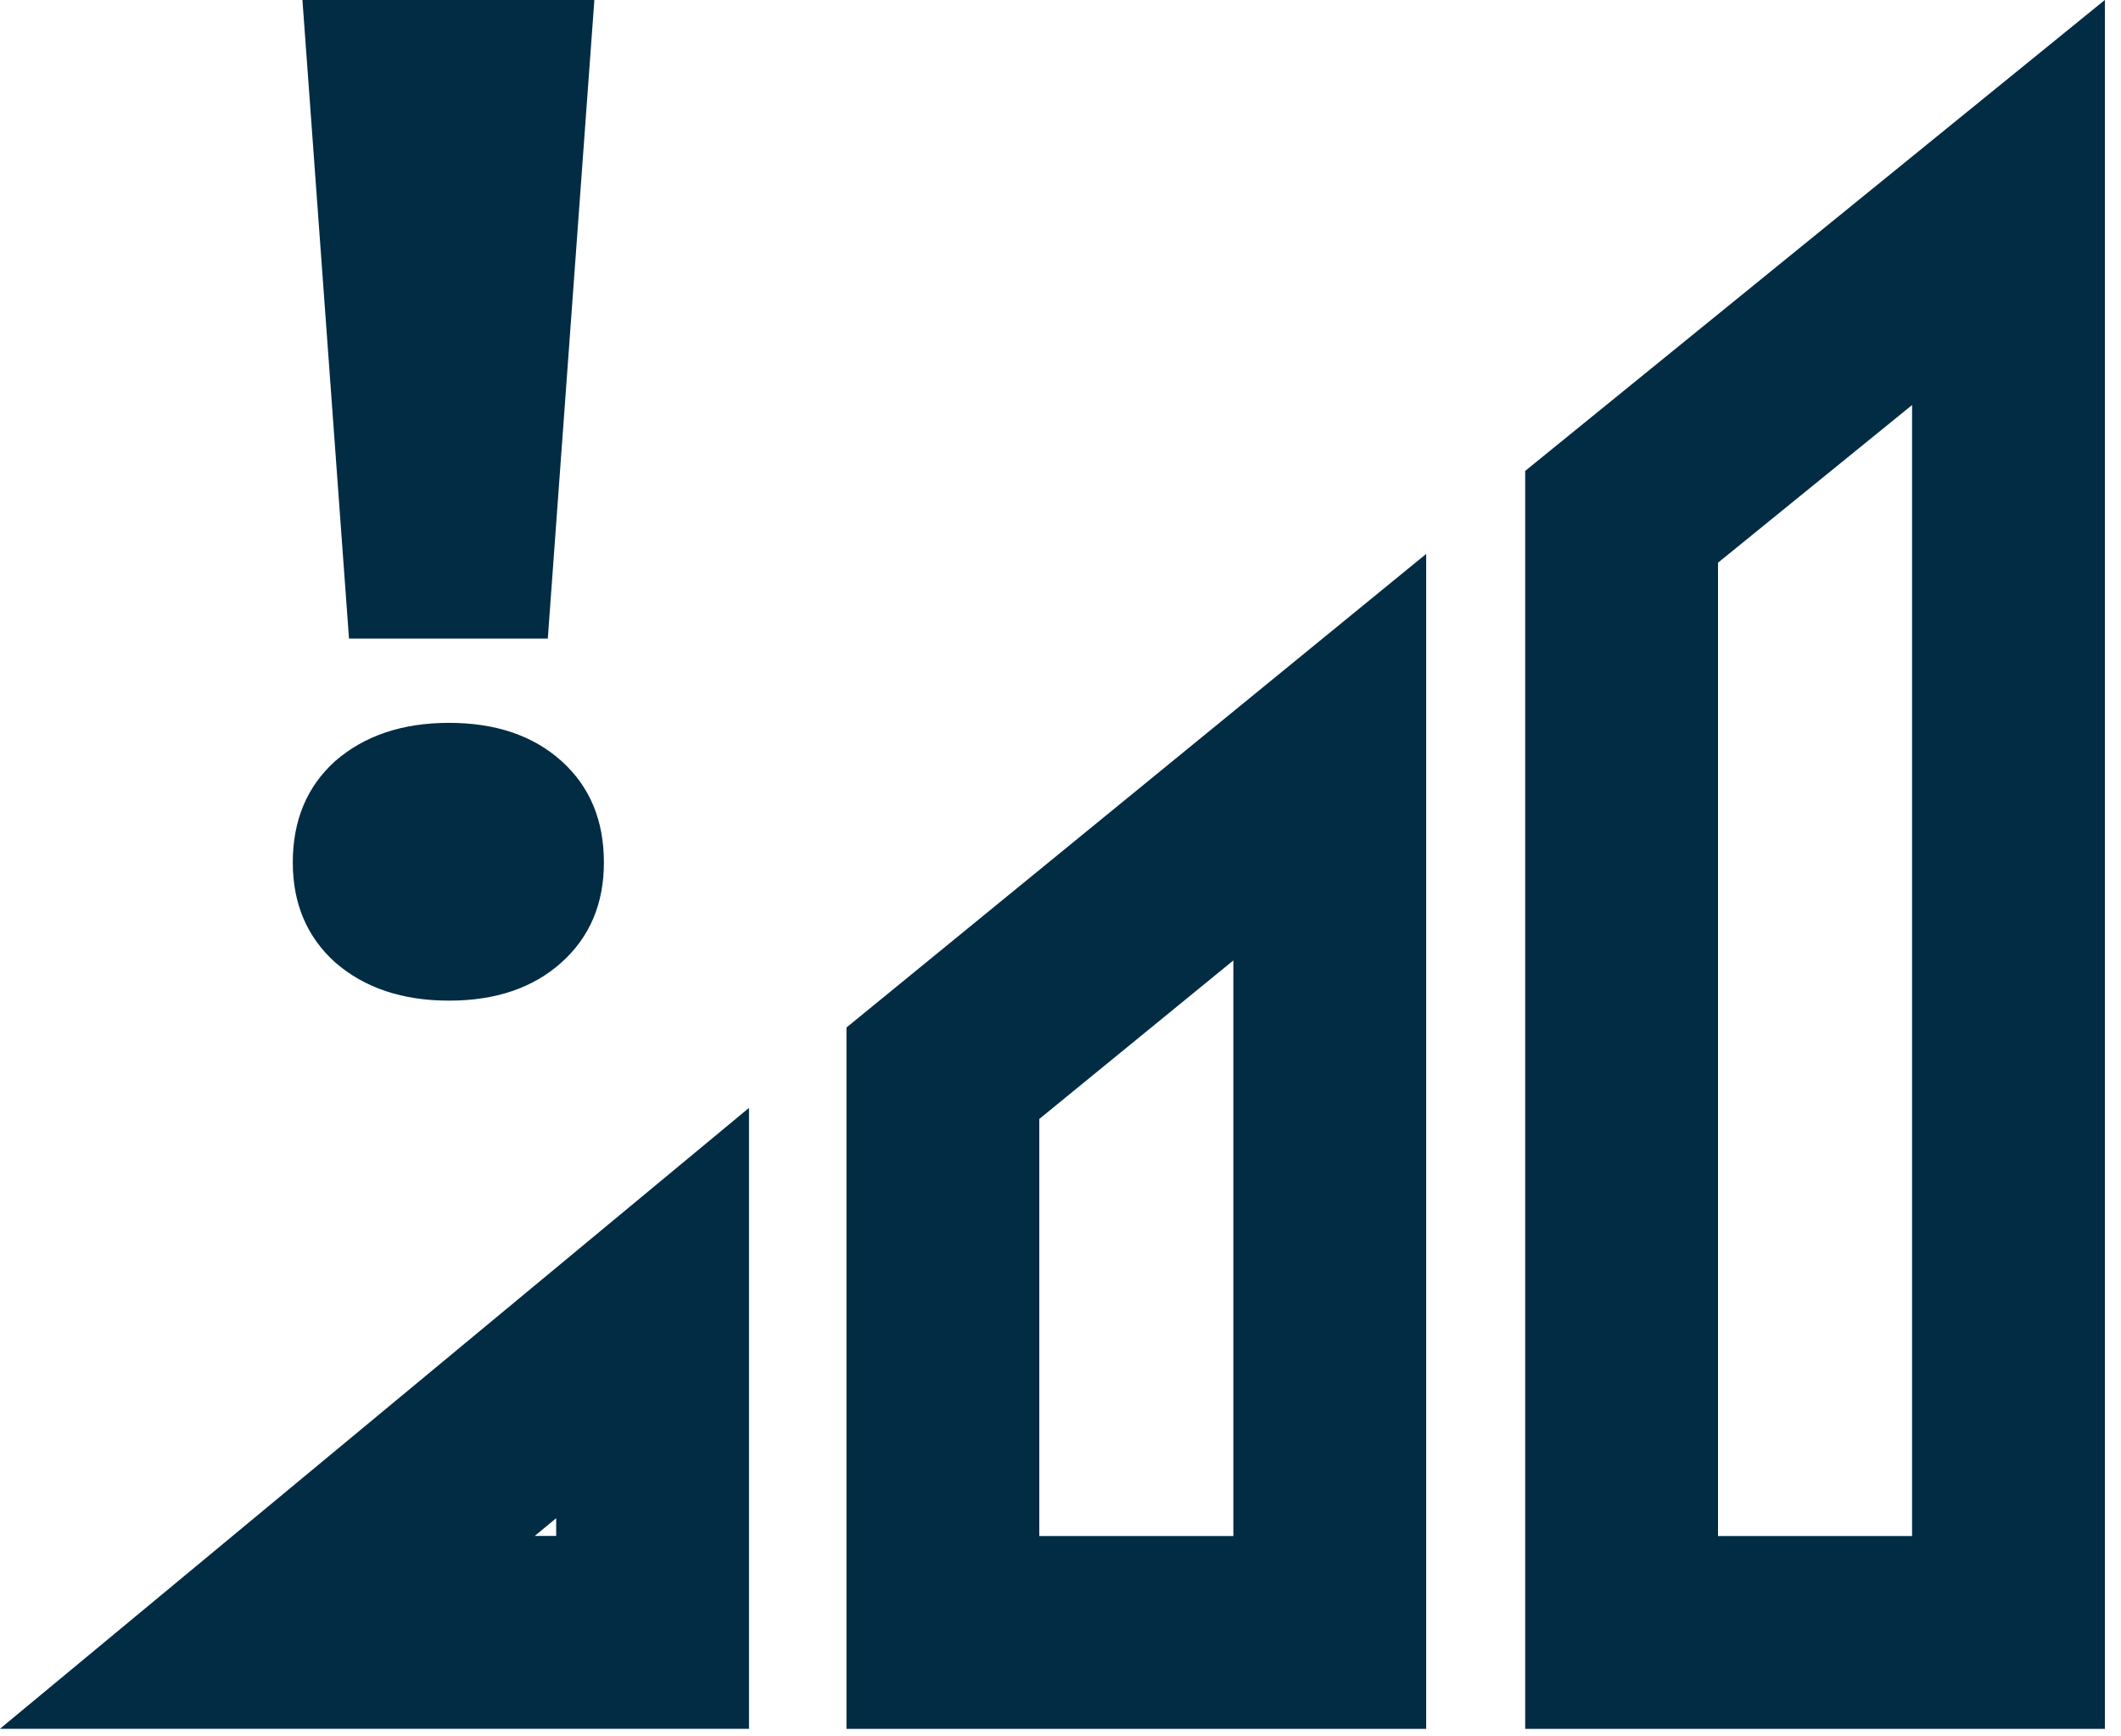
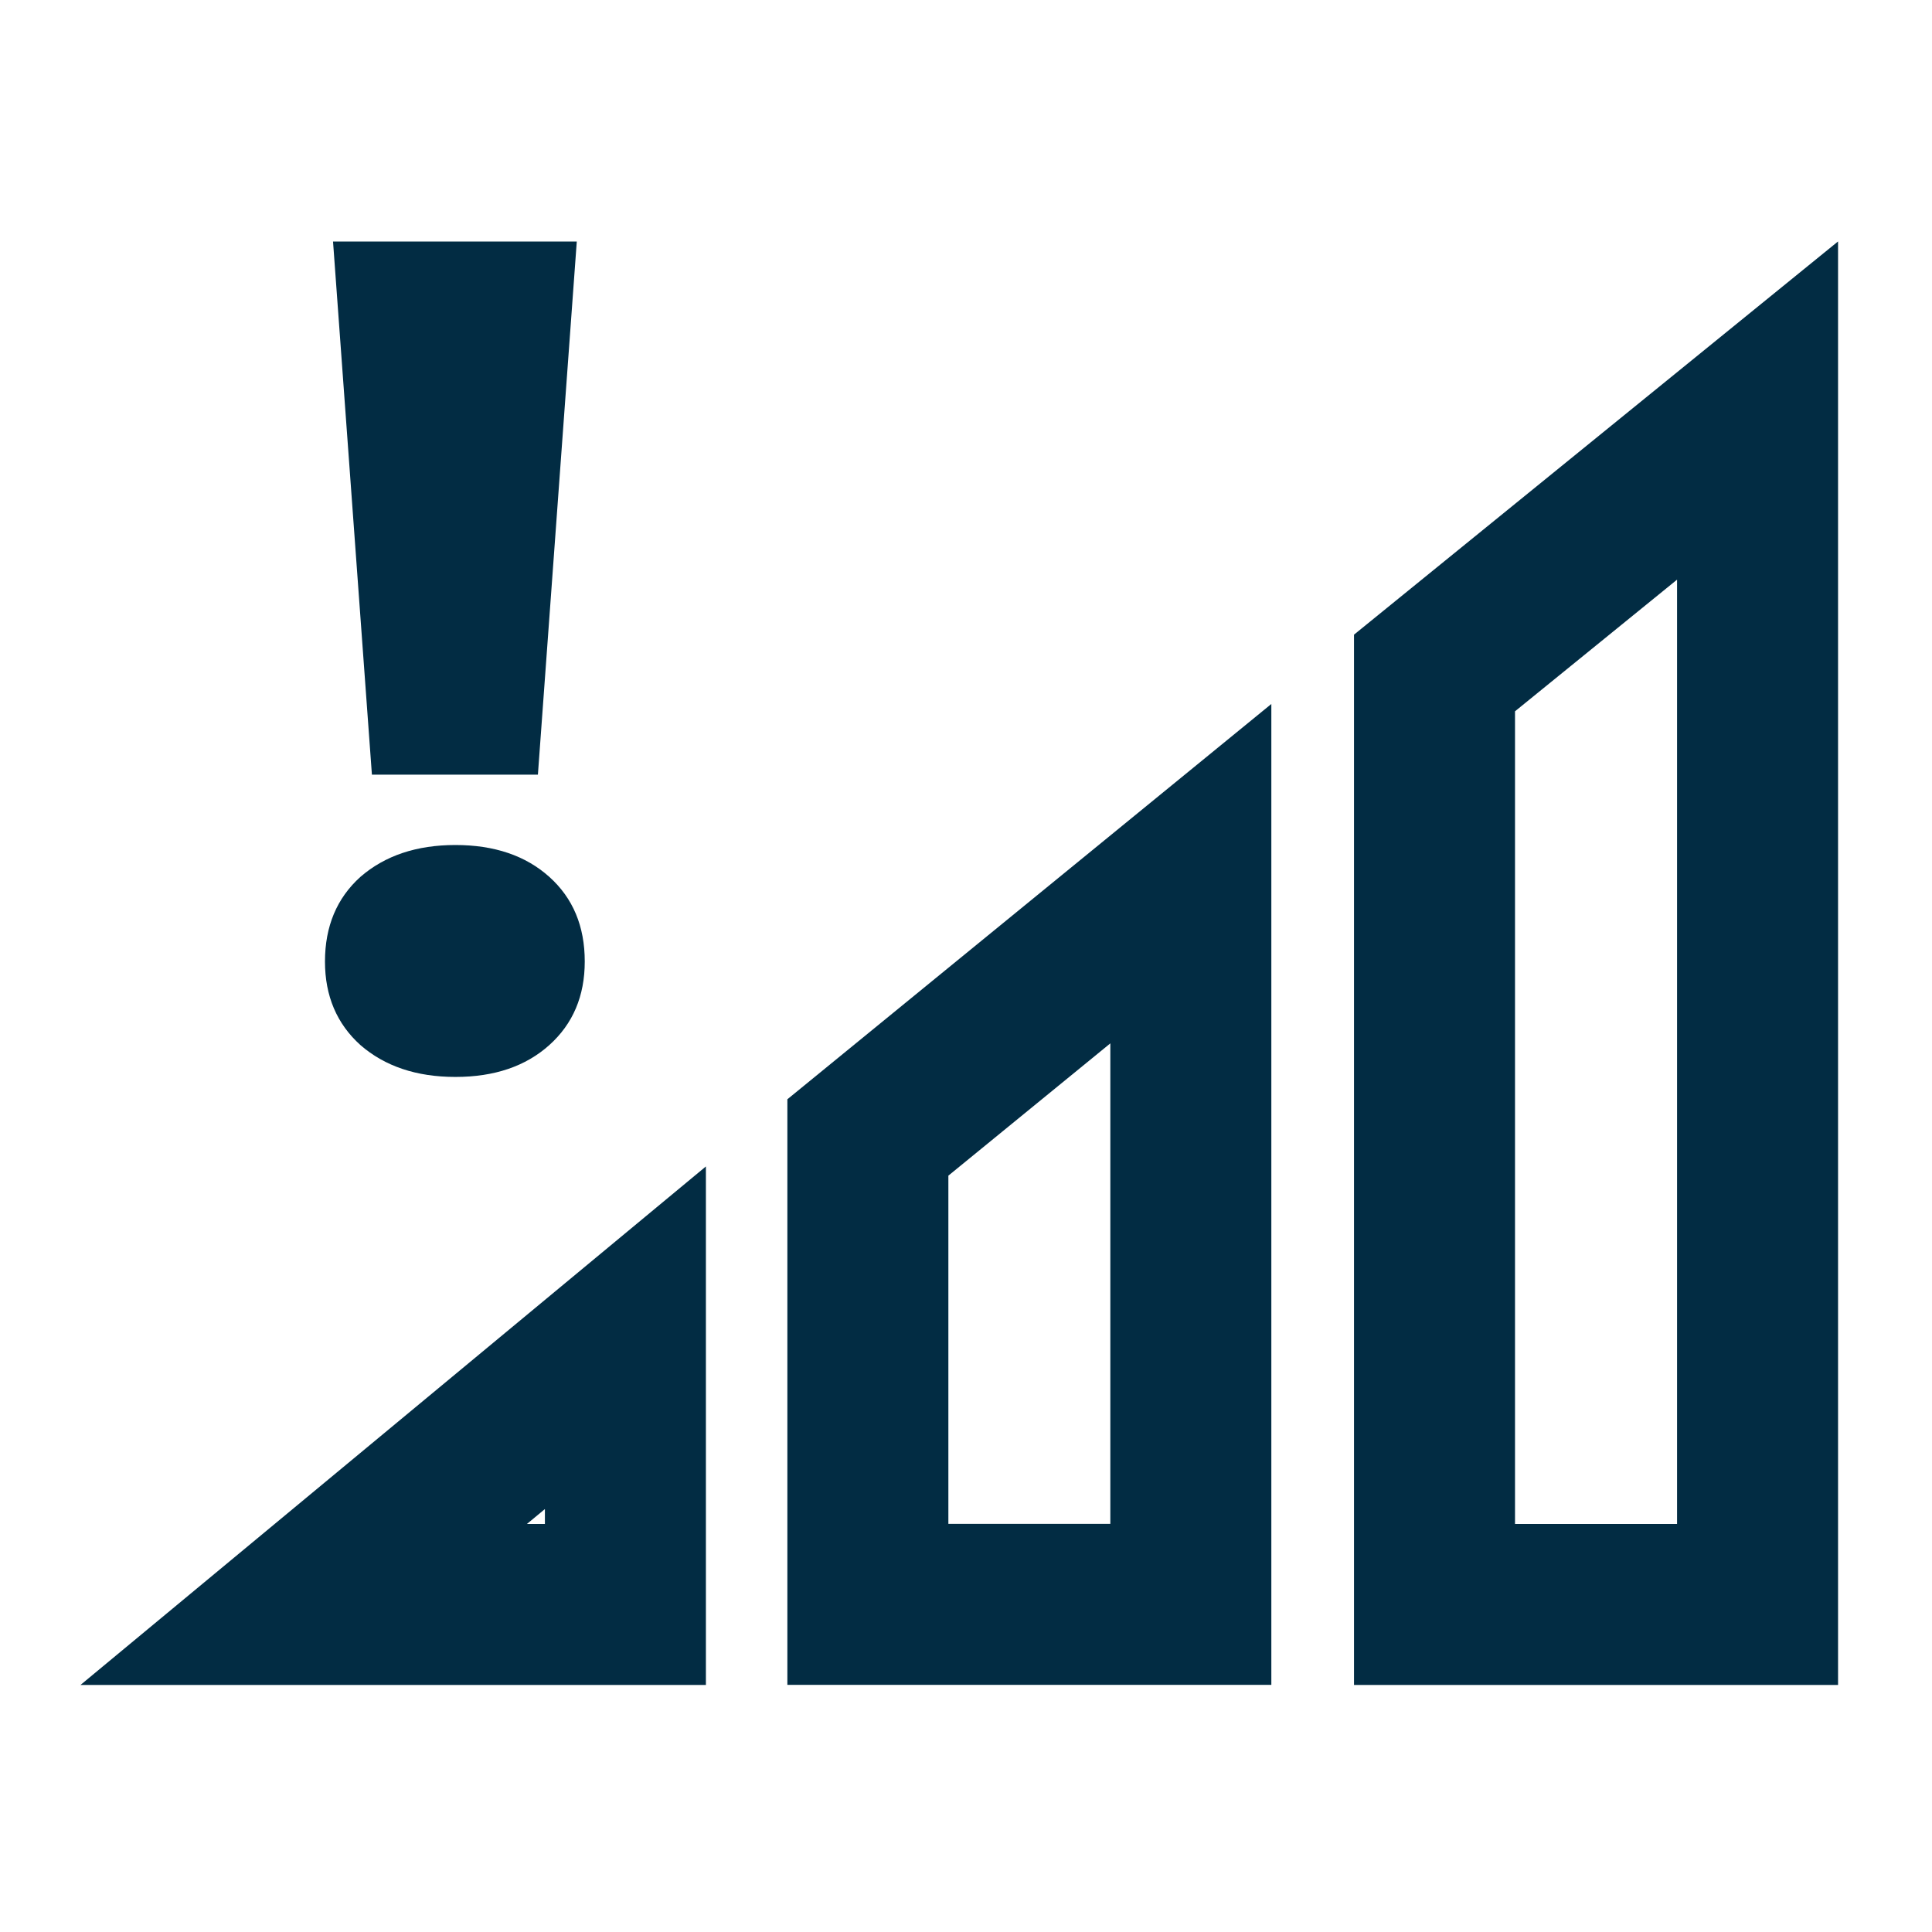
- <svg xmlns="http://www.w3.org/2000/svg" fill="none" viewBox="0 0 22 18">
-   <path fill="#022C43" d="M3.137 0h3.028l-.483 6.623H3.62L3.137 0Zm1.52 10.378c-.482 0-.876-.132-1.18-.396-.293-.264-.44-.61-.44-1.037 0-.437.147-.788.44-1.052.304-.264.698-.396 1.18-.396.484 0 .873.132 1.167.396.294.264.44.615.44 1.052 0 .427-.146.773-.44 1.037-.294.264-.683.396-1.166.396Z" />
-   <path stroke="#022C43" stroke-width="2" d="M6.769 13.618v3.312H2.773l3.996-3.312Zm7.024-5.765v9.078H9.78v-5.8l4.013-3.278Zm7.04-5.752v14.83H16.82V5.36l4.013-3.26Z" />
+ <svg xmlns="http://www.w3.org/2000/svg" fill="none" viewBox="0 0 24 24">
+   <path fill="#022C43" d="M4.137 3h3.028l-.483 6.623H4.62L4.137 3Zm1.52 10.378c-.482 0-.876-.132-1.18-.396-.293-.264-.44-.61-.44-1.037 0-.438.147-.788.44-1.052.304-.264.698-.396 1.18-.396.484 0 .873.132 1.167.396.294.264.44.614.44 1.051 0 .428-.146.774-.44 1.038-.294.264-.683.396-1.166.396Z" />
+   <path stroke="#022C43" stroke-width="2" d="M7.769 16.618v3.313H3.773l3.996-3.313Zm7.024-5.765v9.077h-4.012v-5.8l4.012-3.277Zm7.04-5.752v14.83H17.82V8.36l4.013-3.26Z" />
</svg>
